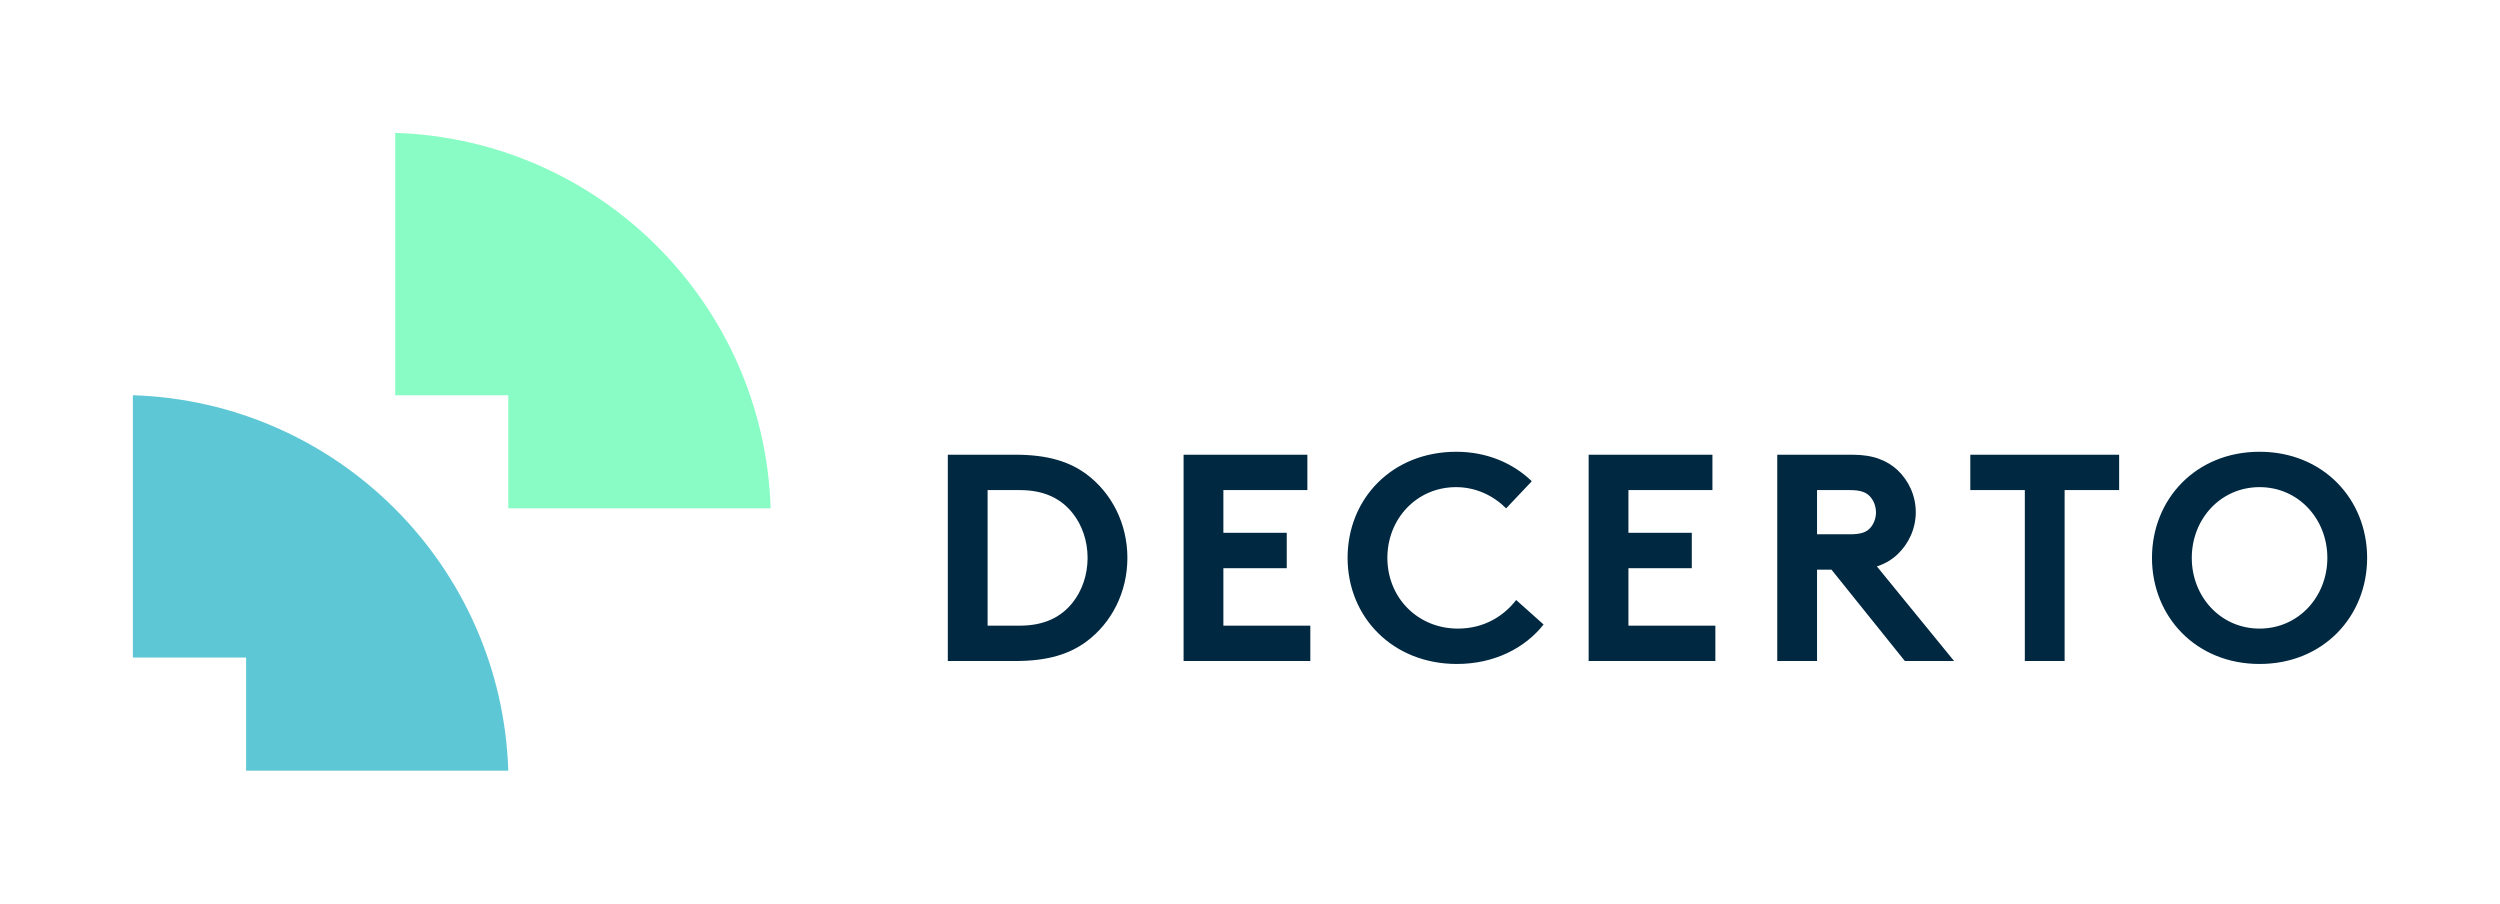
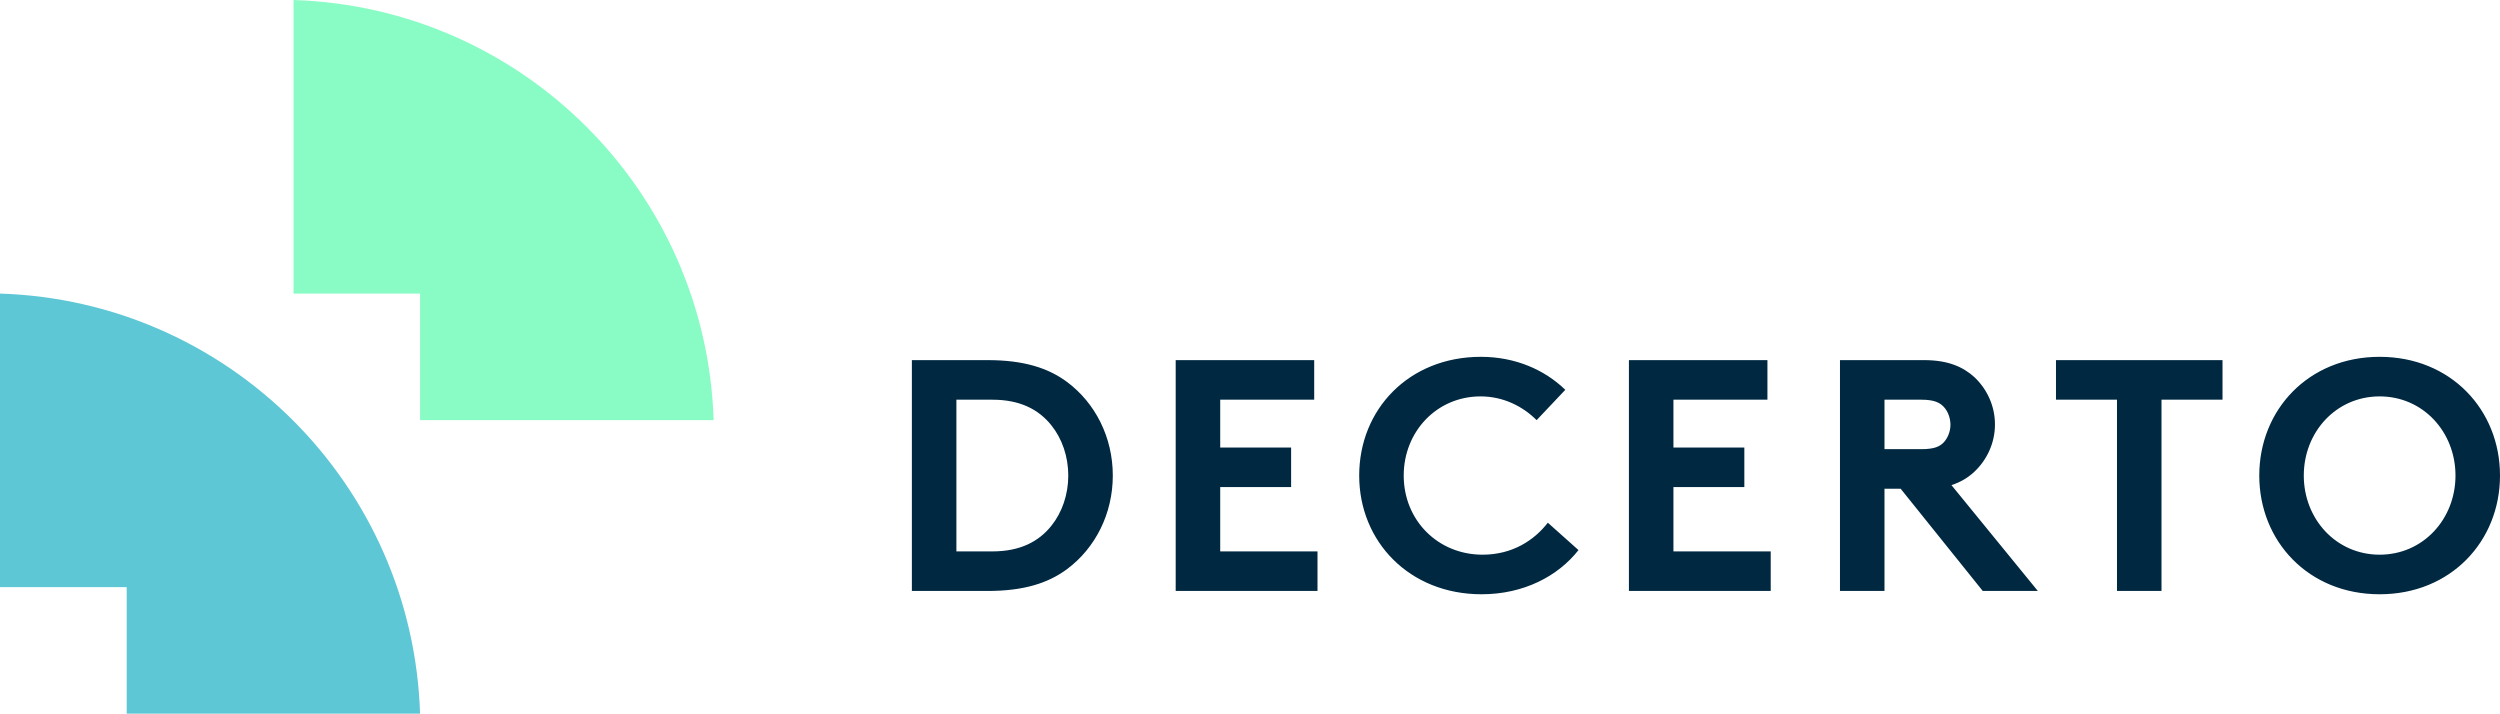
- <svg xmlns="http://www.w3.org/2000/svg" version="1.1" id="svg2" xml:space="preserve" width="376.303" height="136.001" viewBox="0 0 376.303 136.001">
+ <svg xmlns="http://www.w3.org/2000/svg" version="1.1" id="svg2" xml:space="preserve" width="336.303" height="96.001" viewBox="0 0 336.303 96.001">
  <defs id="defs6" />
-   <g id="g10" transform="matrix(1.333333,0,0,-1.333333,-0.8245328,269.072)">
+   <g id="g10" transform="matrix(1.333333,0,0,-1.333333,-20.82453,249.072)">
    <g id="g12" transform="scale(0.1)">
      <path d="m 1233.98,1388.26 c 0,-19.3 -6.32,-37.27 -16.97,-50.58 -12.97,-16.3 -31.94,-25.95 -59.55,-25.95 h -36.36 v 153.05 h 36.36 c 27.61,0 46.58,-9.65 59.55,-25.95 10.65,-13.31 16.97,-31.27 16.97,-50.57 z m -157.8,116.45 v -232.9 h 76.28 c 36.94,0 61.22,7.98 80.19,21.96 28.61,21.29 46.25,55.89 46.25,94.49 0,38.59 -17.64,73.2 -46.25,94.49 -18.97,13.97 -43.25,21.96 -80.19,21.96 z m 405.91,-39.93 v 39.93 h -139.74 v -232.9 h 143.07 v 39.92 h -98.15 v 64.88 h 71.53 v 39.93 h -71.53 v 48.24 z m 167.84,3.33 c 22.95,0 42.58,-9.98 56.56,-23.96 l 28.94,30.61 c -20.96,20.3 -50.57,33.28 -85.17,33.28 -72.53,0 -122.77,-52.91 -122.77,-119.78 0,-66.88 50.9,-119.78 123.43,-119.78 42.59,0 77.19,18.3 97.82,44.58 l -30.94,27.62 c -13.64,-17.63 -35.6,-32.27 -65.88,-32.27 -44.91,0 -79.52,34.6 -79.52,79.85 0,44.25 33.27,79.85 77.53,79.85 z m 289.43,-3.33 v 39.93 h -139.74 v -232.9 h 143.06 v 39.92 h -98.15 v 64.88 h 71.54 v 39.93 h -71.54 v 48.24 z m 134.41,-89.83 82.84,-103.14 h 55.57 l -87.17,106.8 c 9.31,2.99 16.96,7.65 23.29,13.64 12.64,11.98 20.62,28.95 20.62,47.58 0,18.63 -7.98,35.6 -20.62,47.58 -11.65,10.64 -26.95,17.3 -50.91,17.3 h -84.84 v -232.9 h 44.91 v 103.14 z m -16.31,39.93 v 49.9 h 37.27 c 12.97,0 18.63,-2.99 22.62,-7.32 4,-4.32 6.66,-10.98 6.66,-17.96 0,-6.66 -2.66,-13.31 -6.66,-17.64 -3.99,-4.32 -9.65,-6.98 -22.62,-6.98 z m 173.02,89.83 v -39.93 h 61.55 v -192.97 h 44.92 v 192.97 h 61.55 v 39.93 z m 250.02,-116.45 c 0,43.92 32.6,79.85 76.52,79.85 43.92,0 76.53,-35.93 76.53,-79.85 0,-43.92 -32.61,-79.85 -76.53,-79.85 -43.92,0 -76.52,35.93 -76.52,79.85 z m -44.92,0 c 0,-66.21 49.57,-119.78 121.44,-119.78 71.87,0 121.44,53.57 121.44,119.78 0,66.21 -49.57,119.78 -121.44,119.78 -71.87,0 -121.44,-53.57 -121.44,-119.78" style="fill:#002841;fill-opacity:1;fill-rule:nonzero;stroke:none" id="path14" />
      <path d="m 579.992,1148.03 c -7.387,230.93 -192.902,416.44 -423.808,423.83 v -296.15 h 127.828 v -127.68 h 295.98" style="fill:#5dc7d5;fill-opacity:1;fill-rule:nonzero;stroke:none" id="path16" />
      <path d="m 876.184,1444.18 c -7.387,230.94 -192.922,416.46 -423.848,423.86 v -296.2 h 127.656 v -127.66 h 296.192" style="fill:#89fcc5;fill-opacity:1;fill-rule:nonzero;stroke:none" id="path18" />
    </g>
  </g>
</svg>
